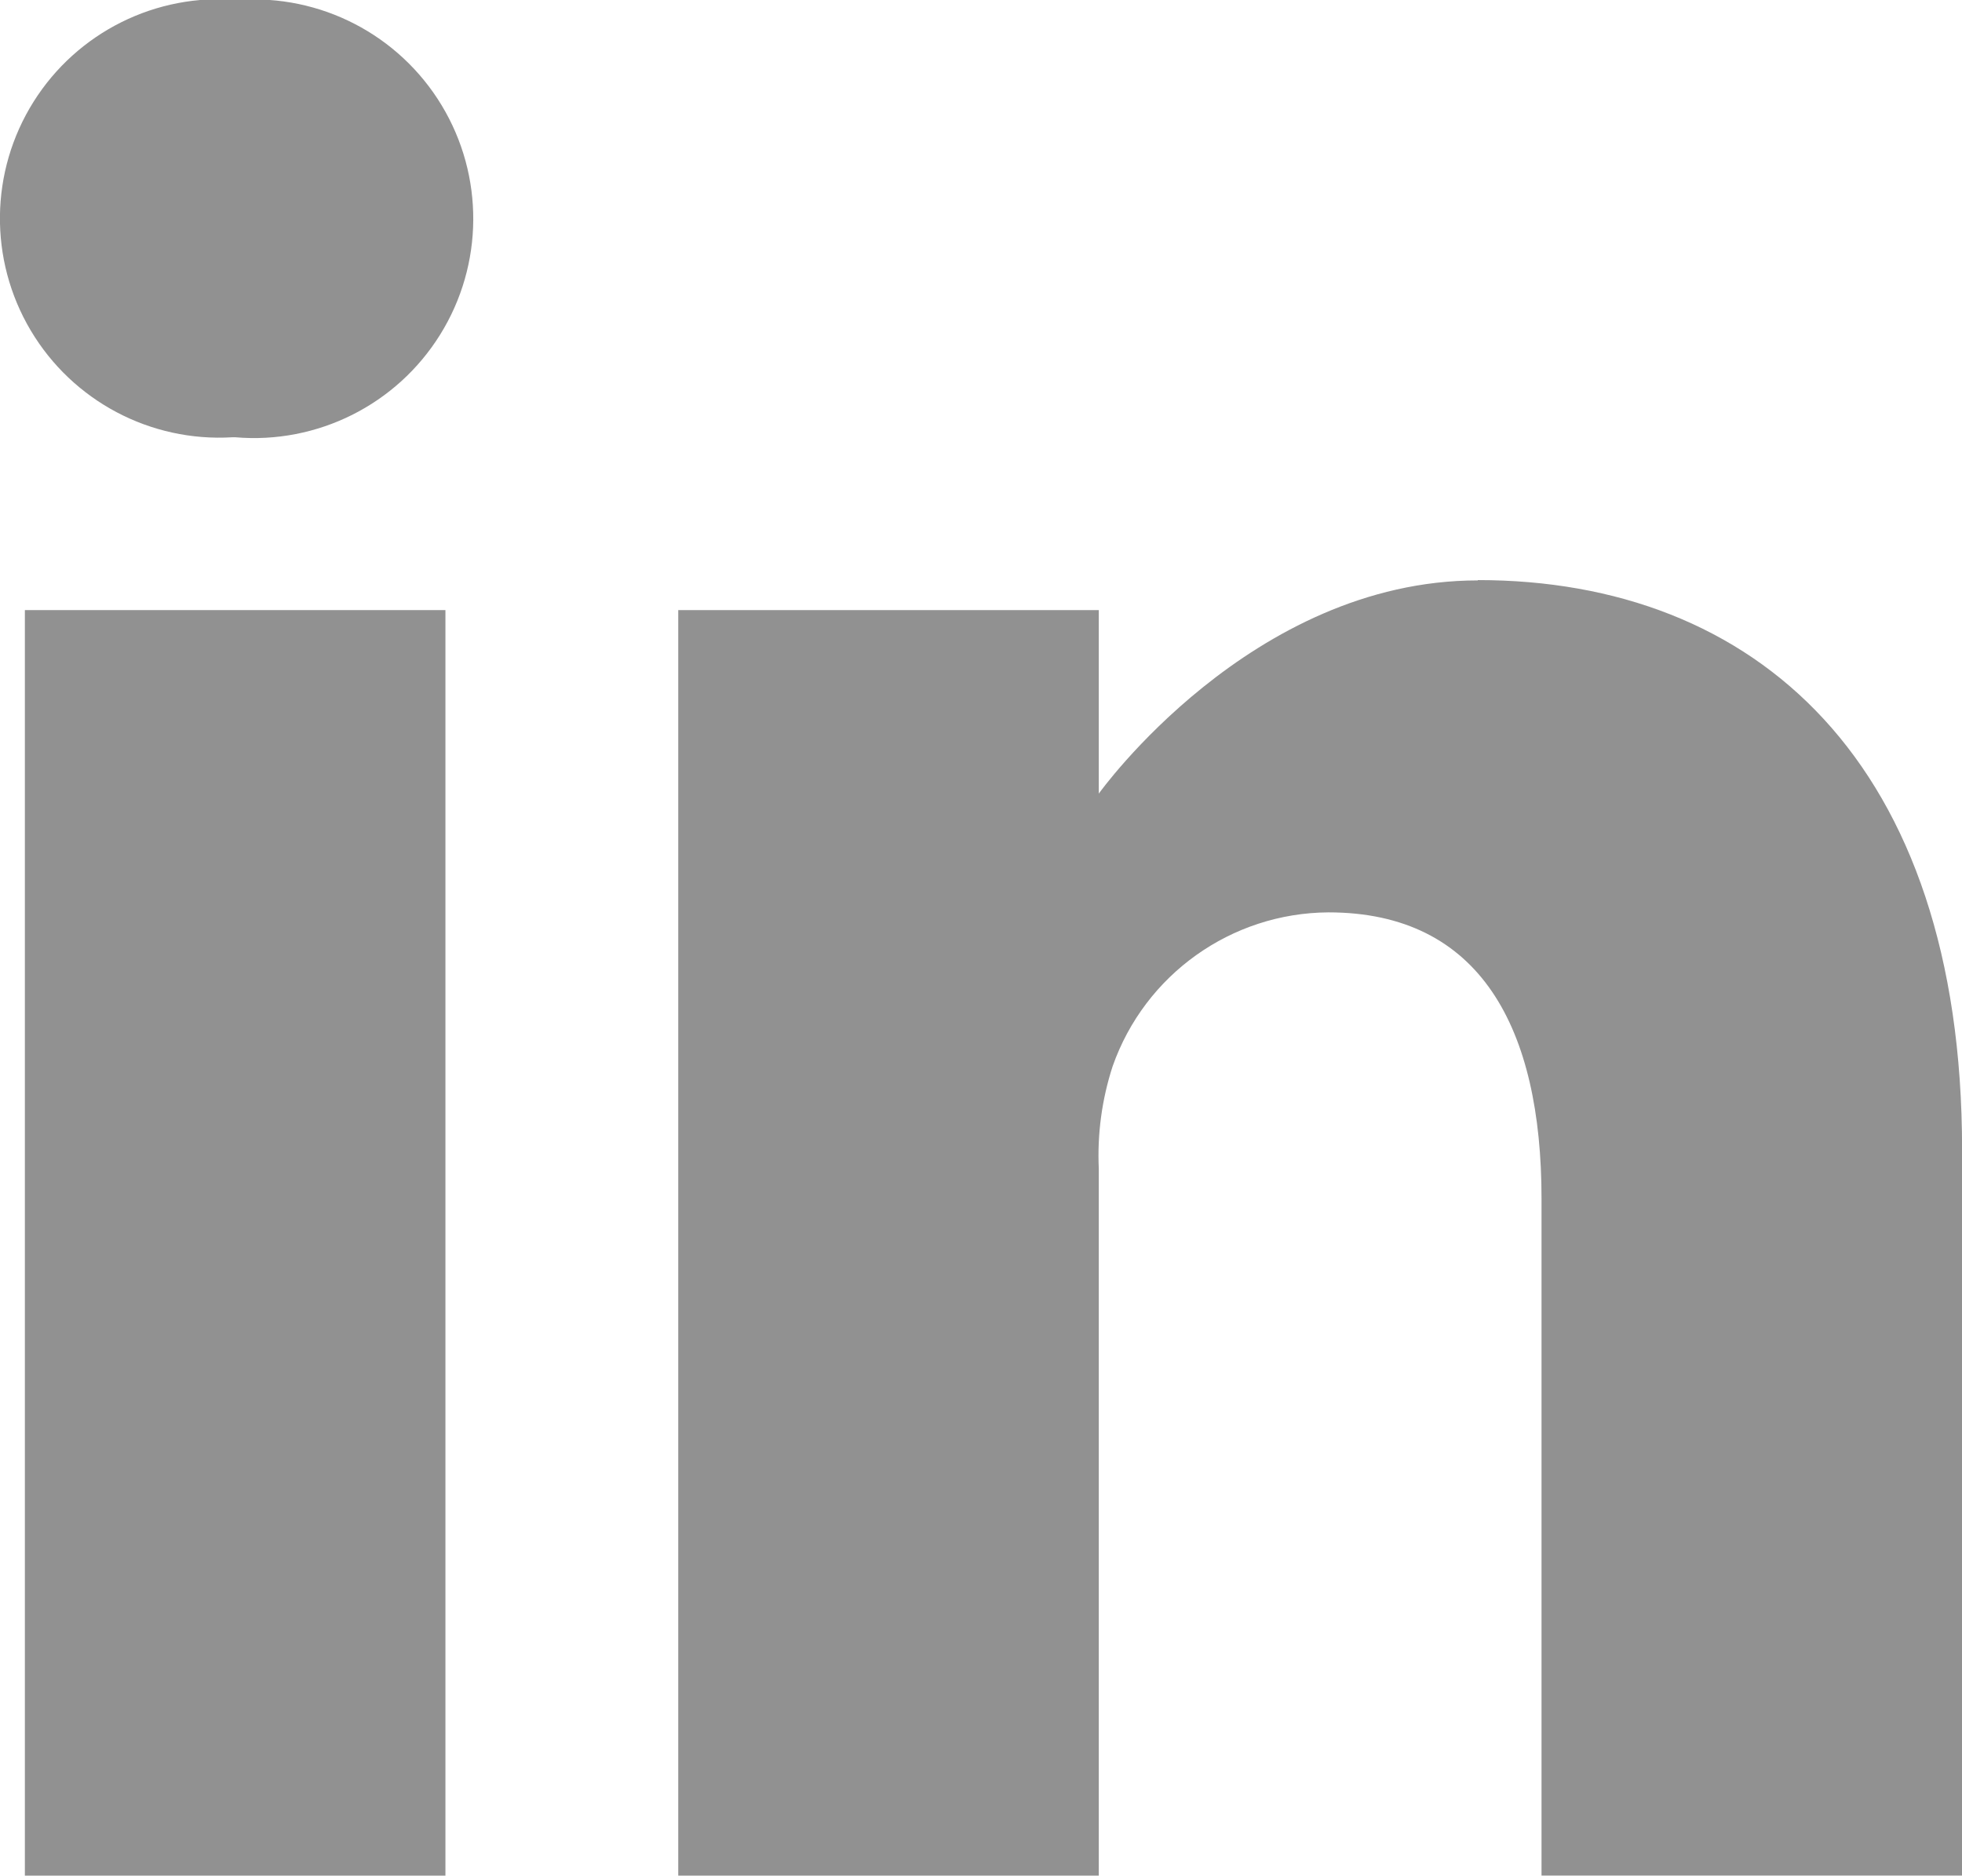
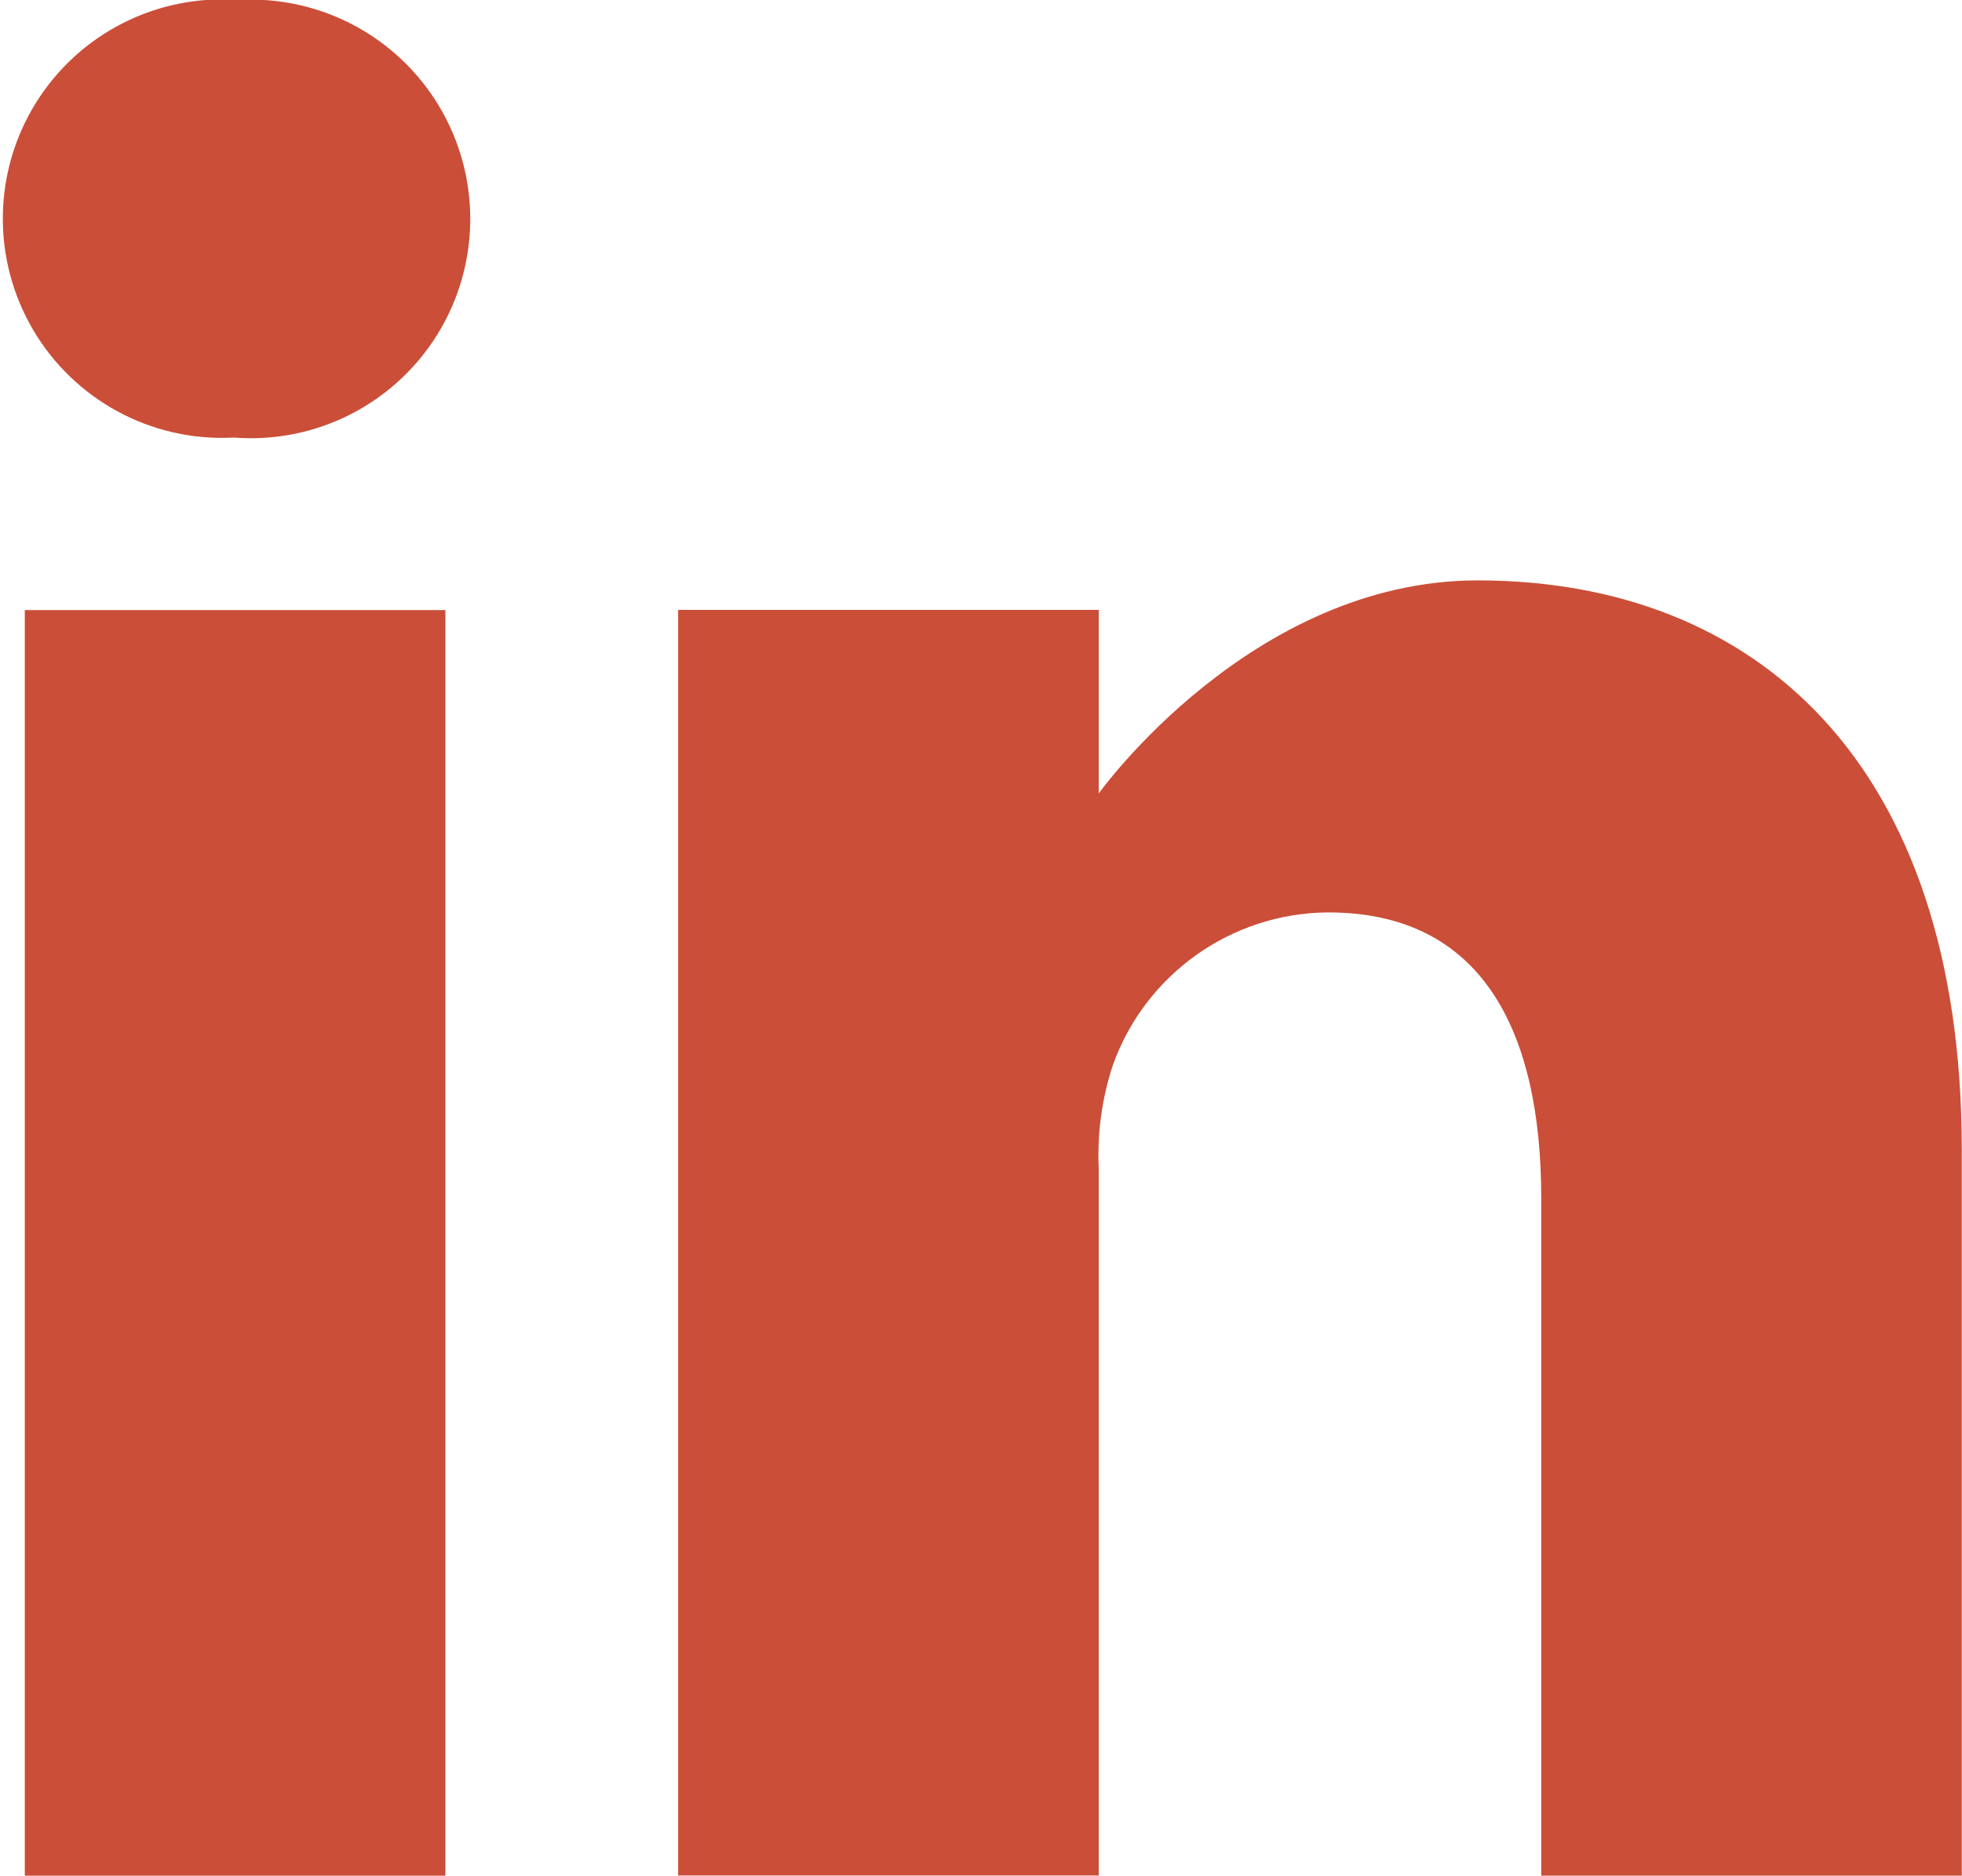
- <svg xmlns="http://www.w3.org/2000/svg" width="24.059" height="22.996" viewBox="0 0 24.059 22.996">
-   <g id="Link" transform="translate(-1591.004 -4344.537)">
-     <g id="linkedin" transform="translate(1591.005 4344.537)">
-       <path id="Path_77" data-name="Path 77" d="M2.918-.668A2.688,2.688,0,1,0,2.85,4.693h.033A2.689,2.689,0,1,0,2.918-.668Zm0,0" transform="translate(0 0.668)" fill="#919191" />
-       <path id="Path_78" data-name="Path 78" d="M8.109,198.313h5.157v15.516H8.109Zm0,0" transform="translate(-7.805 -190.833)" fill="#919191" />
-       <path id="Path_79" data-name="Path 79" d="M231.02,188.625c-2.782,0-4.648,2.614-4.648,2.614v-2.25h-5.157v15.516h5.157V195.84a3.534,3.534,0,0,1,.17-1.259,2.823,2.823,0,0,1,2.646-1.886c1.866,0,2.613,1.423,2.613,3.509v8.3h5.157v-8.9c0-4.766-2.544-6.983-5.937-6.983Zm0,0" transform="translate(-212.899 -181.509)" fill="#919191" />
-     </g>
-   </g>
+ <svg xmlns="http://www.w3.org/2000/svg" id="linkedin" width="28.553" height="27.292" viewBox="0 0 28.553 27.292">
+   <path id="Path_77" data-name="Path 77" d="M3.463-.668A3.19,3.19,0,1,0,3.382,5.7h.04A3.191,3.191,0,1,0,3.463-.668Zm0,0" transform="translate(0 0.668)" fill="#cb4e38" />
+   <path id="Path_78" data-name="Path 78" d="M8.109,198.313H14.23v18.415H8.109Zm0,0" transform="translate(-7.748 -189.436)" fill="#cb4e38" />
+   <path id="Path_79" data-name="Path 79" d="M232.852,188.625c-3.3,0-5.516,3.1-5.516,3.1v-2.671h-6.121v18.415h6.121V197.188a4.194,4.194,0,0,1,.2-1.494,3.35,3.35,0,0,1,3.14-2.238c2.215,0,3.1,1.689,3.1,4.164v9.851h6.12V196.913c0-5.656-3.02-8.288-7.046-8.288Zm0,0" transform="translate(-211.346 -180.18)" fill="#cb4e38" />
</svg>
